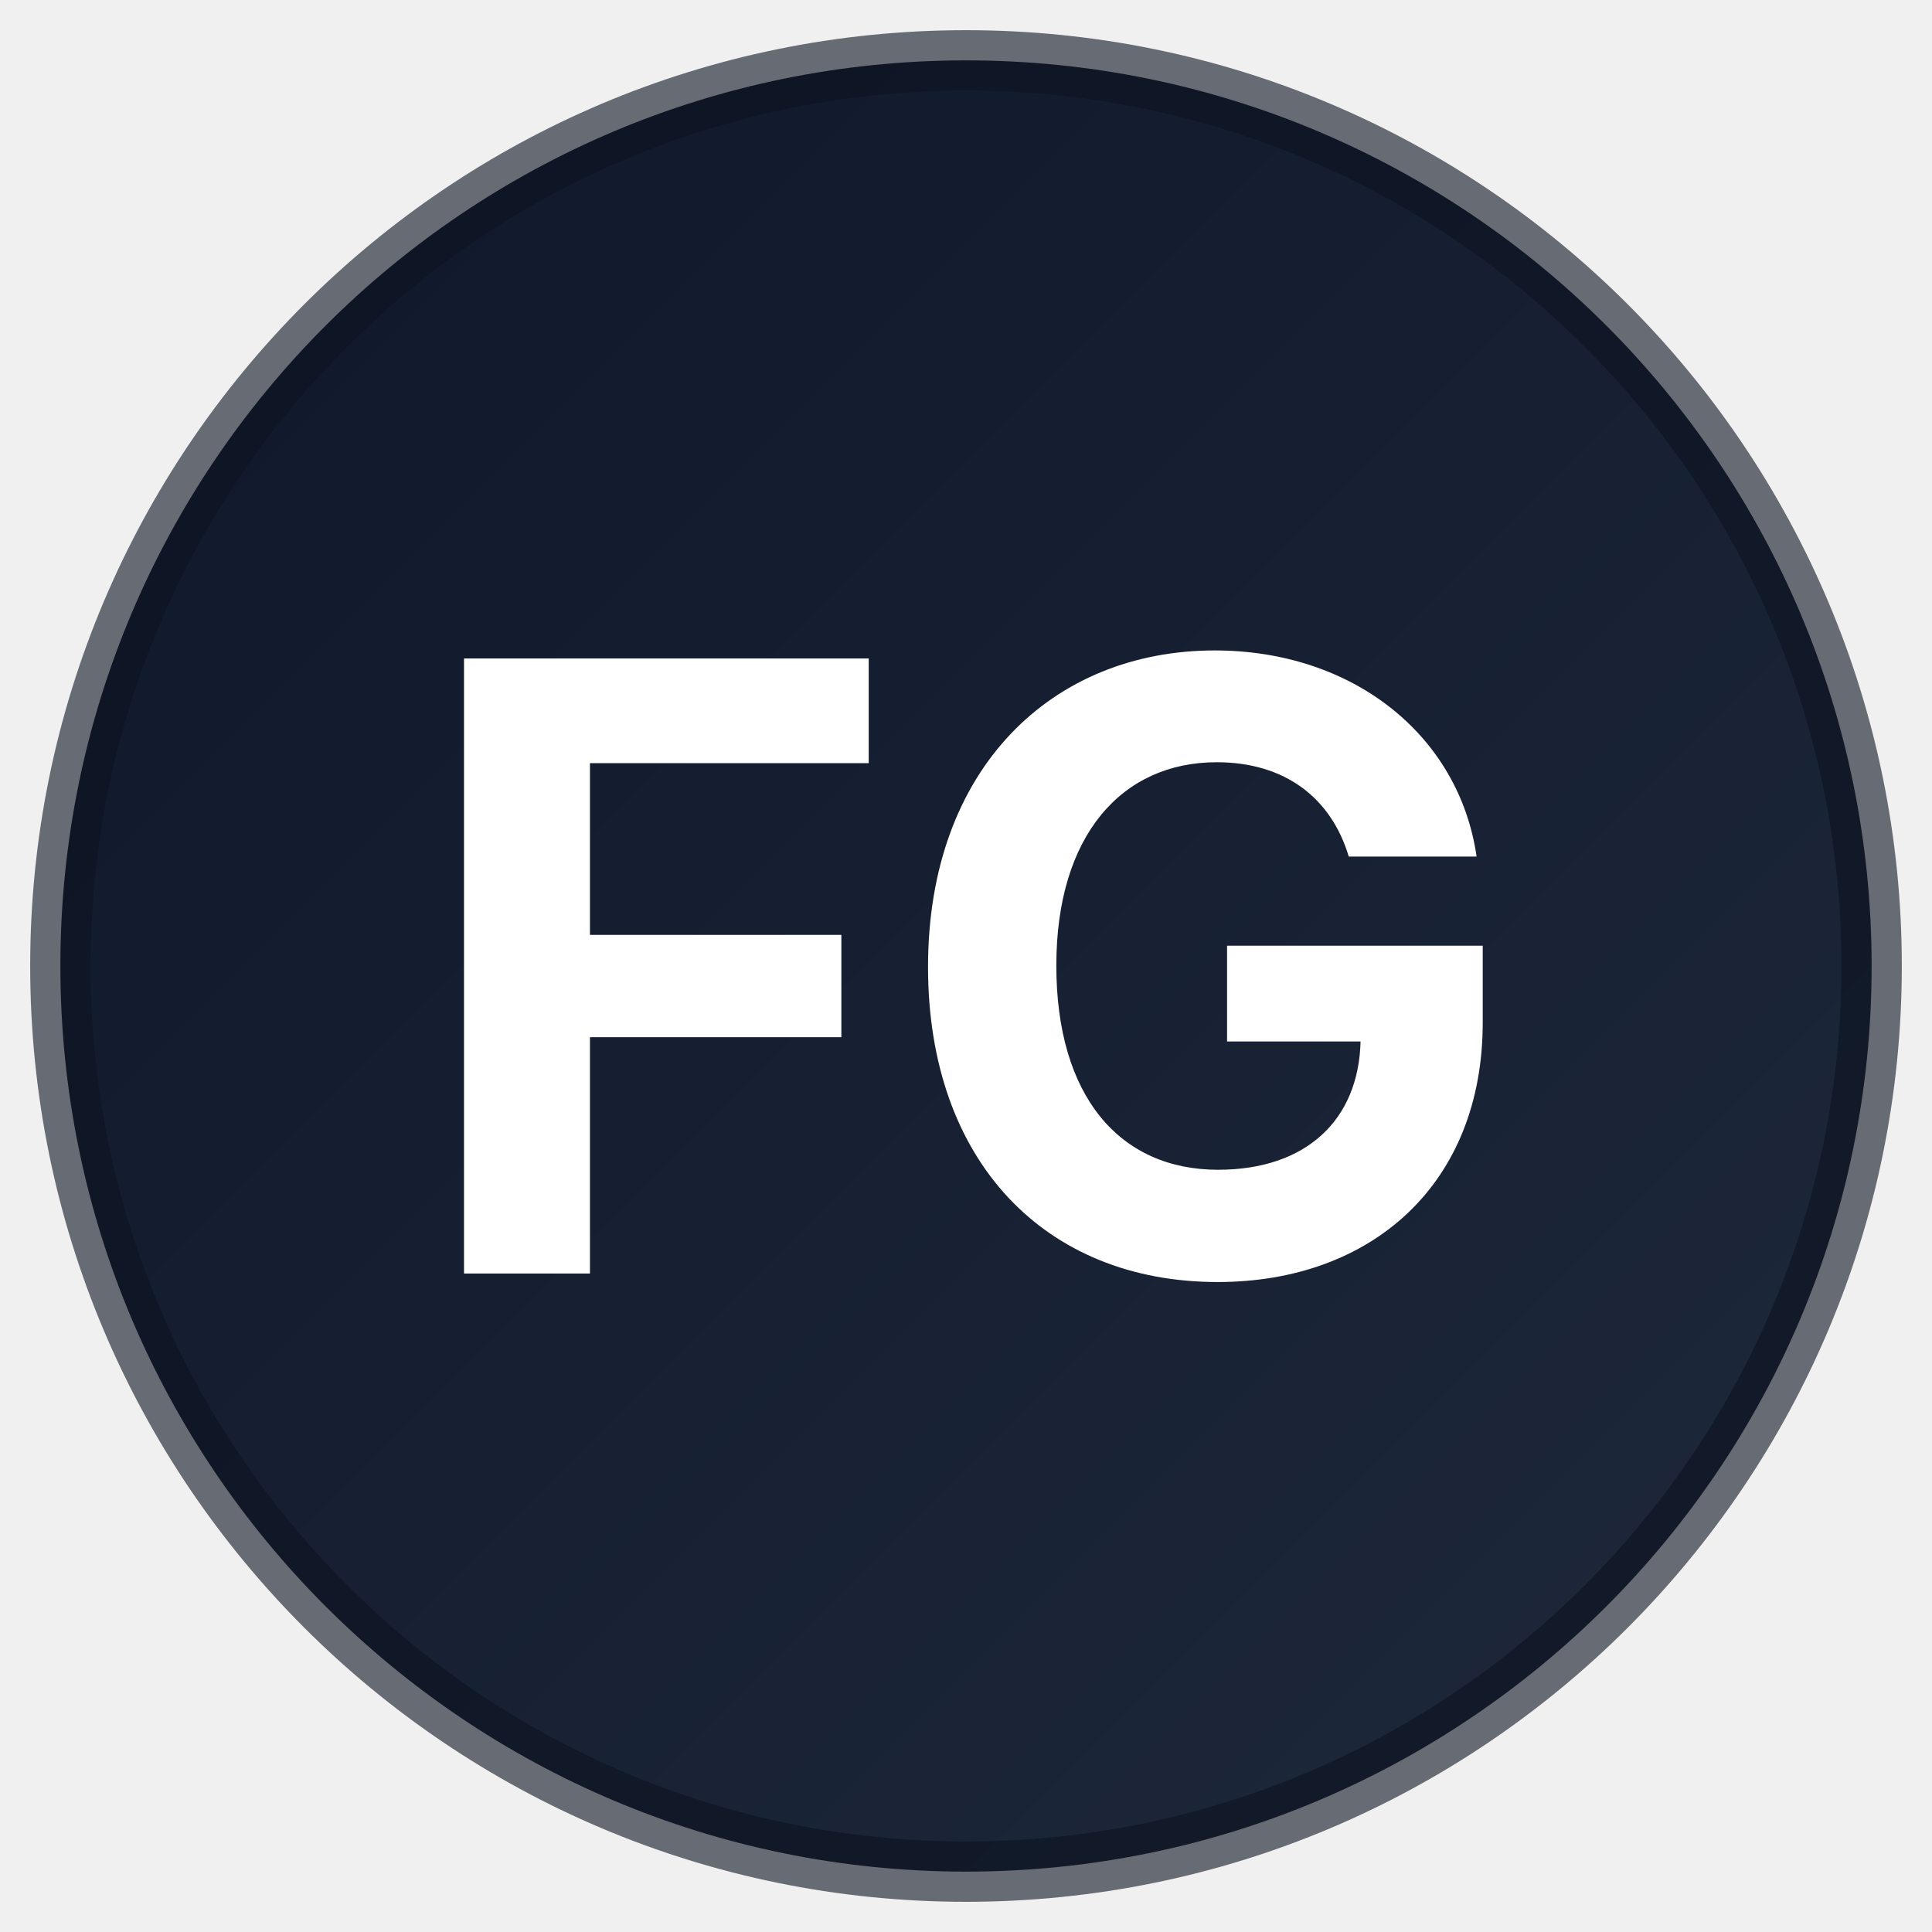
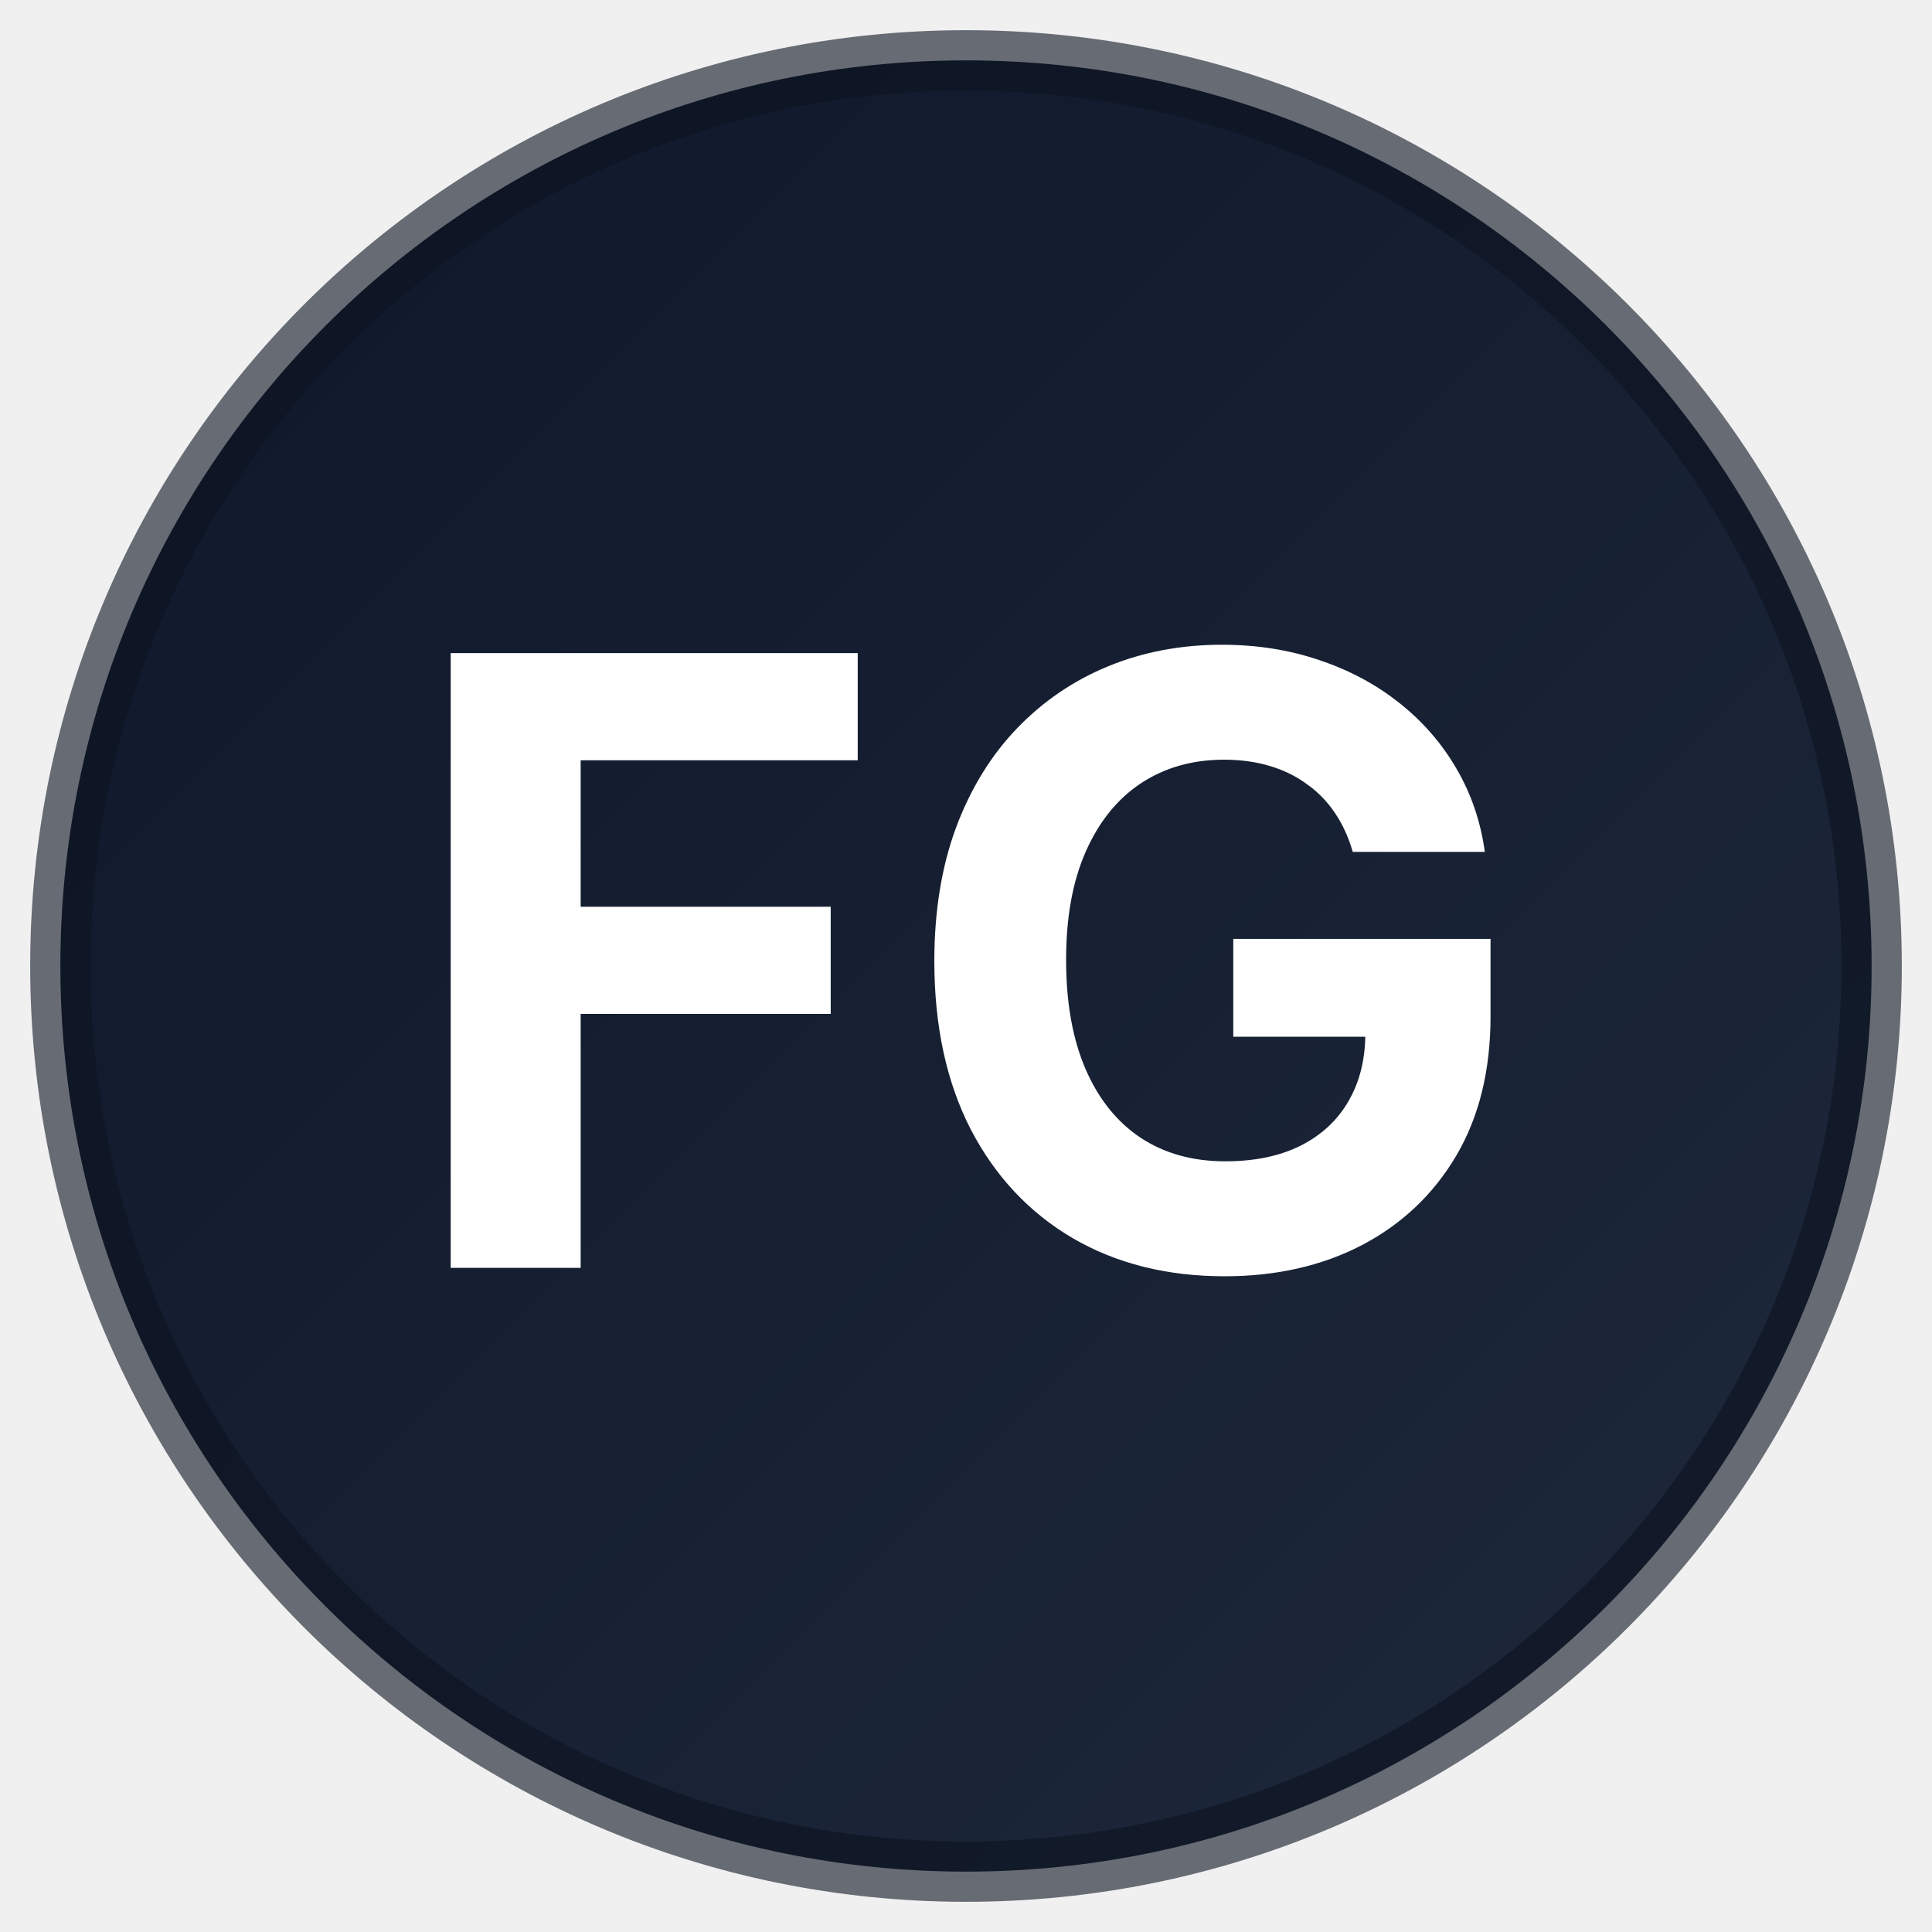
- <svg xmlns="http://www.w3.org/2000/svg" width="64" height="64" viewBox="0 0 64 64">
+ <svg xmlns="http://www.w3.org/2000/svg" width="64" height="64" viewBox="0 0 64 64" fill="none">
+   <path d="M32 62C48.569 62 62 48.569 62 32C62 15.431 48.569 2 32 2C15.431 2 2 15.431 2 32C2 48.569 15.431 62 32 62Z" fill="url(#paint0_linear_1_2)" />
+   <path opacity="0.6" d="M32 62C48.569 62 62 48.569 62 32C62 15.431 48.569 2 32 2C15.431 2 2 15.431 2 32C2 48.569 15.431 62 32 62Z" stroke="#0B1220" stroke-width="2" />
+   <path d="M14.93 42V21.636H28.413V25.186H19.235V30.038H27.518V33.588H19.235V42H14.93ZM44.812 28.219C44.673 27.735 44.477 27.307 44.225 26.936C43.973 26.558 43.665 26.24 43.3 25.982C42.943 25.716 42.532 25.514 42.068 25.375C41.61 25.236 41.103 25.166 40.546 25.166C39.505 25.166 38.591 25.425 37.802 25.942C37.02 26.459 36.41 27.211 35.972 28.199C35.535 29.18 35.316 30.38 35.316 31.798C35.316 33.217 35.532 34.423 35.962 35.418C36.393 36.412 37.003 37.171 37.792 37.695C38.581 38.212 39.512 38.47 40.586 38.47C41.56 38.47 42.392 38.298 43.082 37.953C43.778 37.602 44.308 37.108 44.673 36.472C45.044 35.835 45.229 35.083 45.229 34.215L46.104 34.344H40.854V31.102H49.376V33.668C49.376 35.457 48.998 36.995 48.242 38.281C47.486 39.561 46.446 40.548 45.12 41.244C43.794 41.934 42.276 42.278 40.566 42.278C38.657 42.278 36.98 41.858 35.535 41.016C34.09 40.167 32.963 38.964 32.154 37.406C31.352 35.842 30.951 33.986 30.951 31.838C30.951 30.188 31.19 28.716 31.667 27.423C32.151 26.124 32.827 25.024 33.695 24.122C34.564 23.221 35.575 22.535 36.728 22.064C37.881 21.593 39.131 21.358 40.477 21.358C41.63 21.358 42.704 21.527 43.698 21.865C44.693 22.197 45.574 22.667 46.343 23.277C47.119 23.887 47.752 24.613 48.242 25.454C48.733 26.29 49.048 27.211 49.187 28.219H44.812Z" fill="white" />
  <defs>
-     <linearGradient id="g" x1="0" y1="0" x2="1" y2="1">
-       <stop offset="0%" stop-color="#0f172a" />
-       <stop offset="100%" stop-color="#1e293b" />
+     <linearGradient id="paint0_linear_1_2" x1="2" y1="2" x2="62" y2="62" gradientUnits="userSpaceOnUse">
+       <stop stop-color="#0F172A" />
+       <stop offset="1" stop-color="#1E293B" />
    </linearGradient>
  </defs>
-   <circle cx="32" cy="32" r="30" fill="url(#g)" />
-   <circle cx="32" cy="32" r="30" fill="none" stroke="#0b1220" stroke-width="2" opacity="0.6" />
-   <g fill="#ffffff">
-     <text x="50%" y="50%" text-anchor="middle" dominant-baseline="central" font-family="Inter, system-ui, -apple-system, Segoe UI, Roboto, Helvetica, Arial, sans-serif" font-size="28" font-weight="700" letter-spacing="-0.5">       FG     </text>
-   </g>
</svg>
